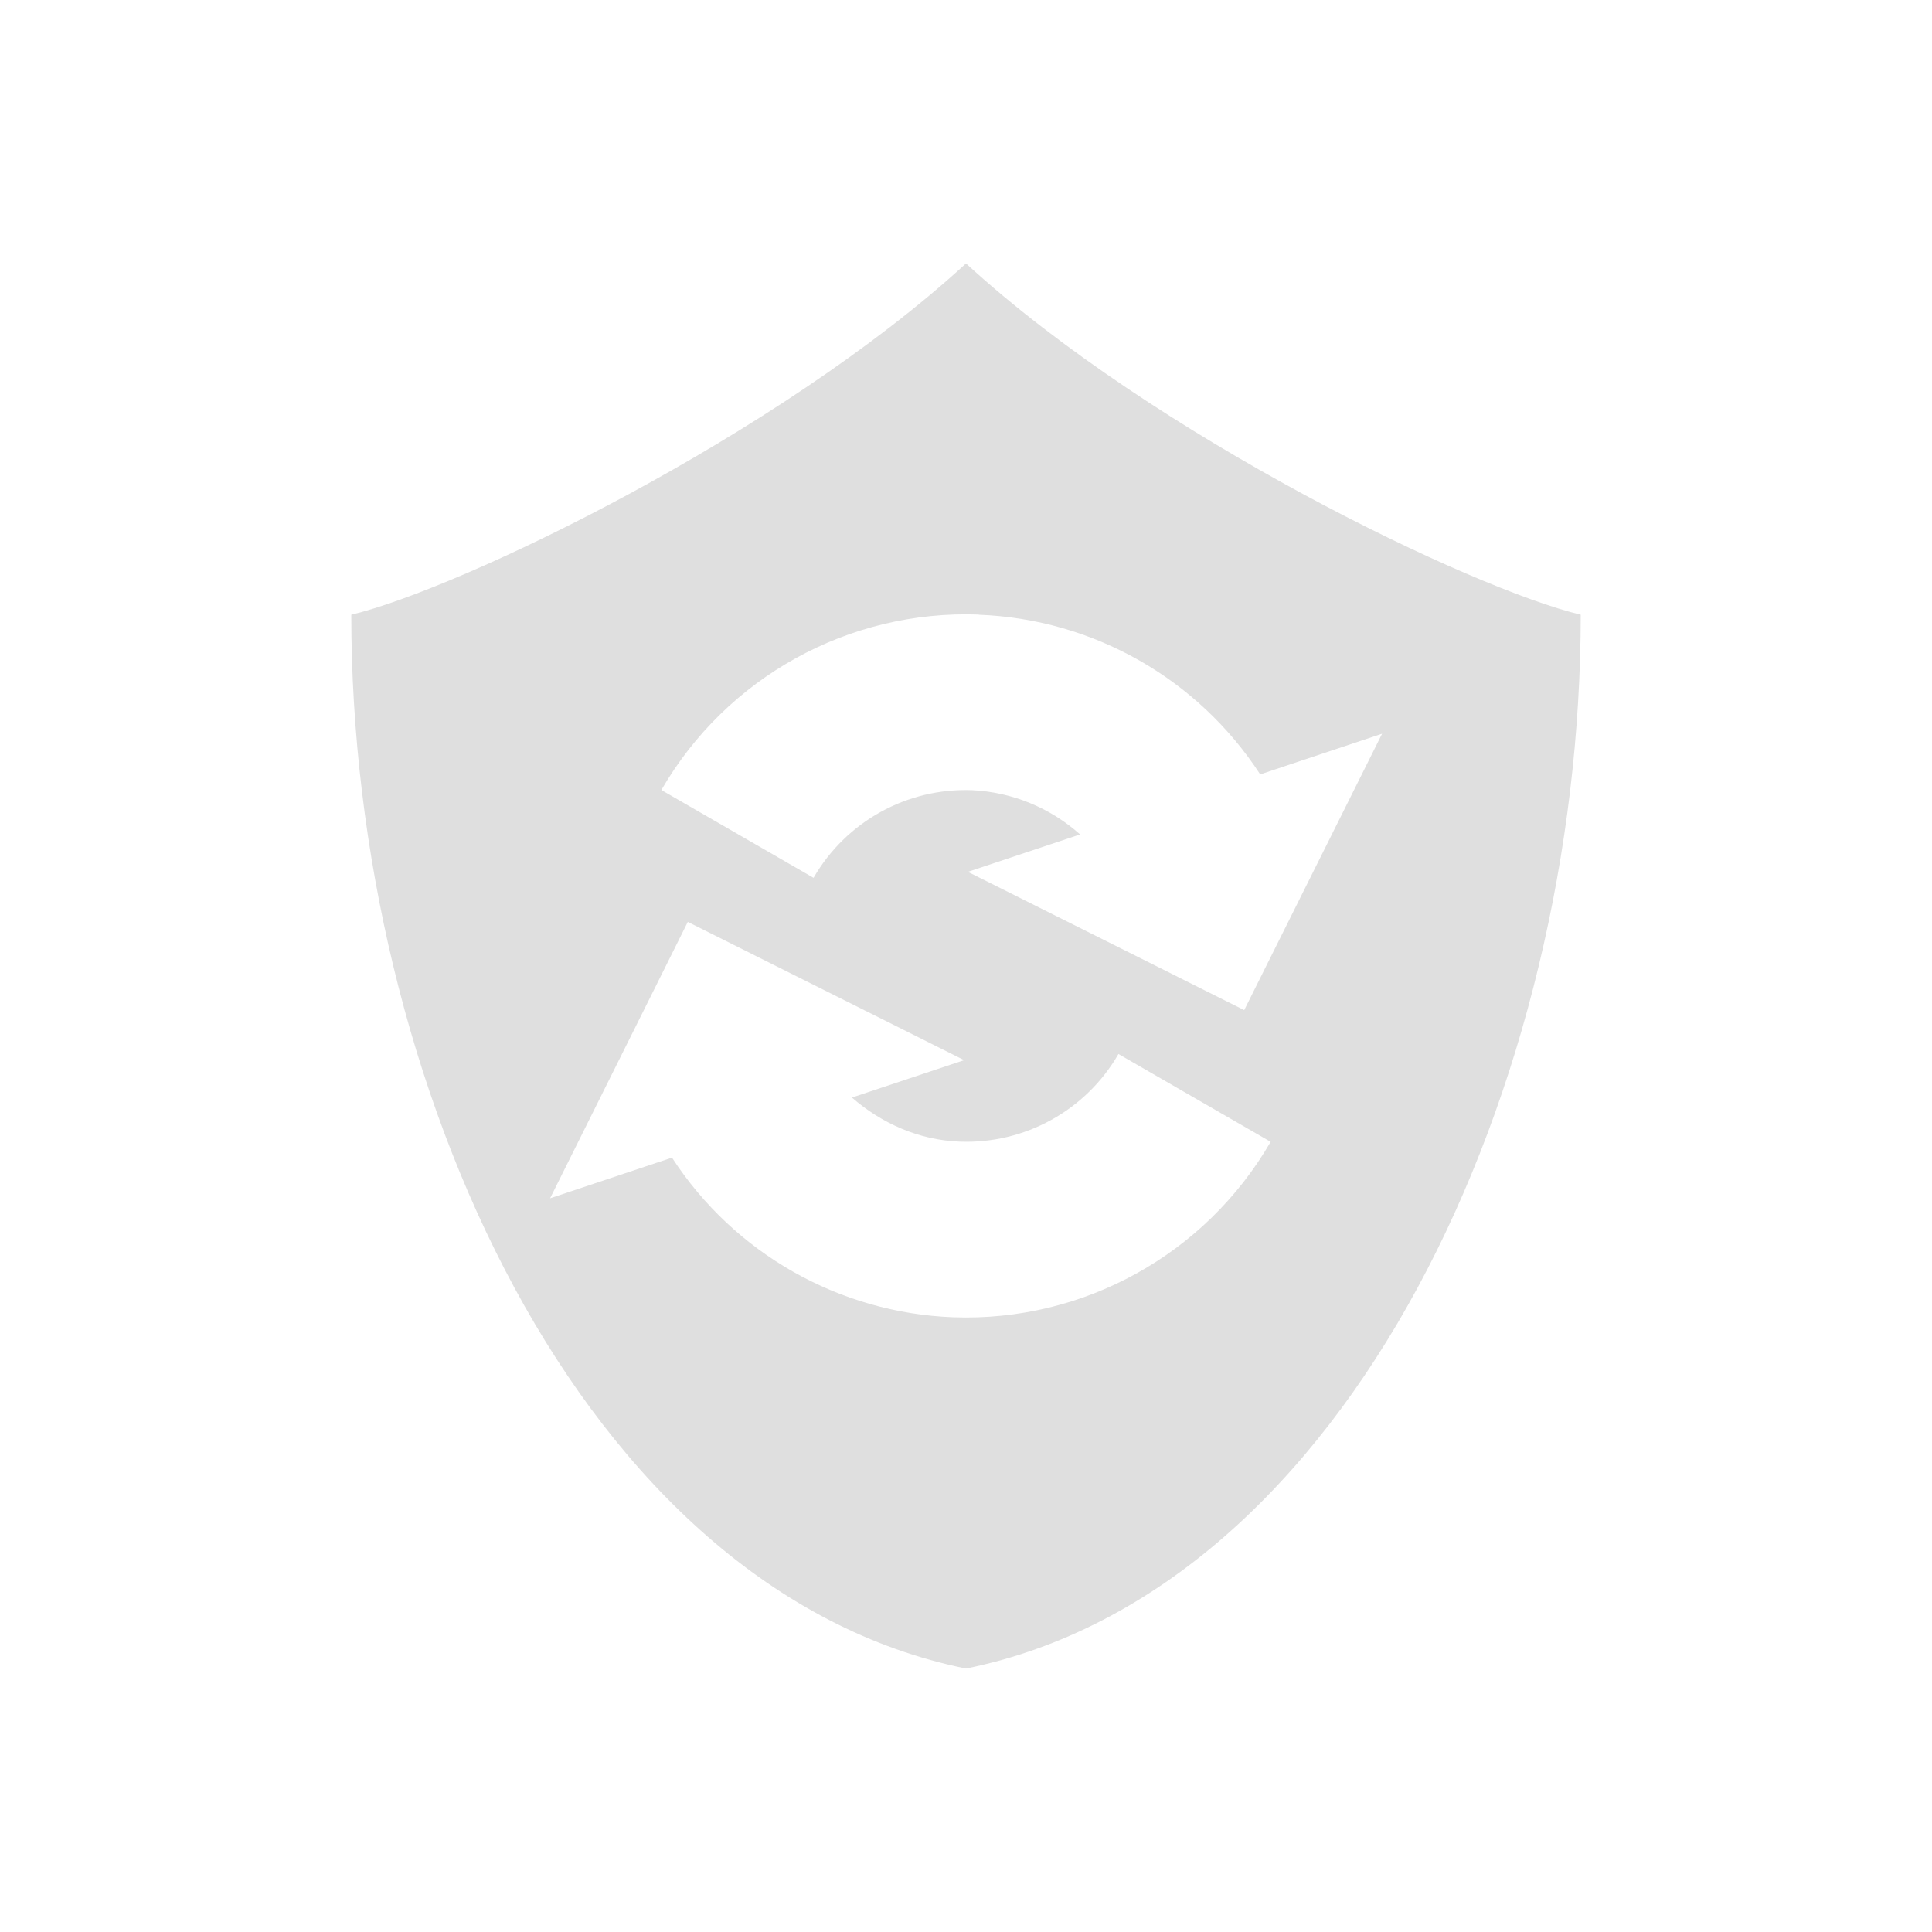
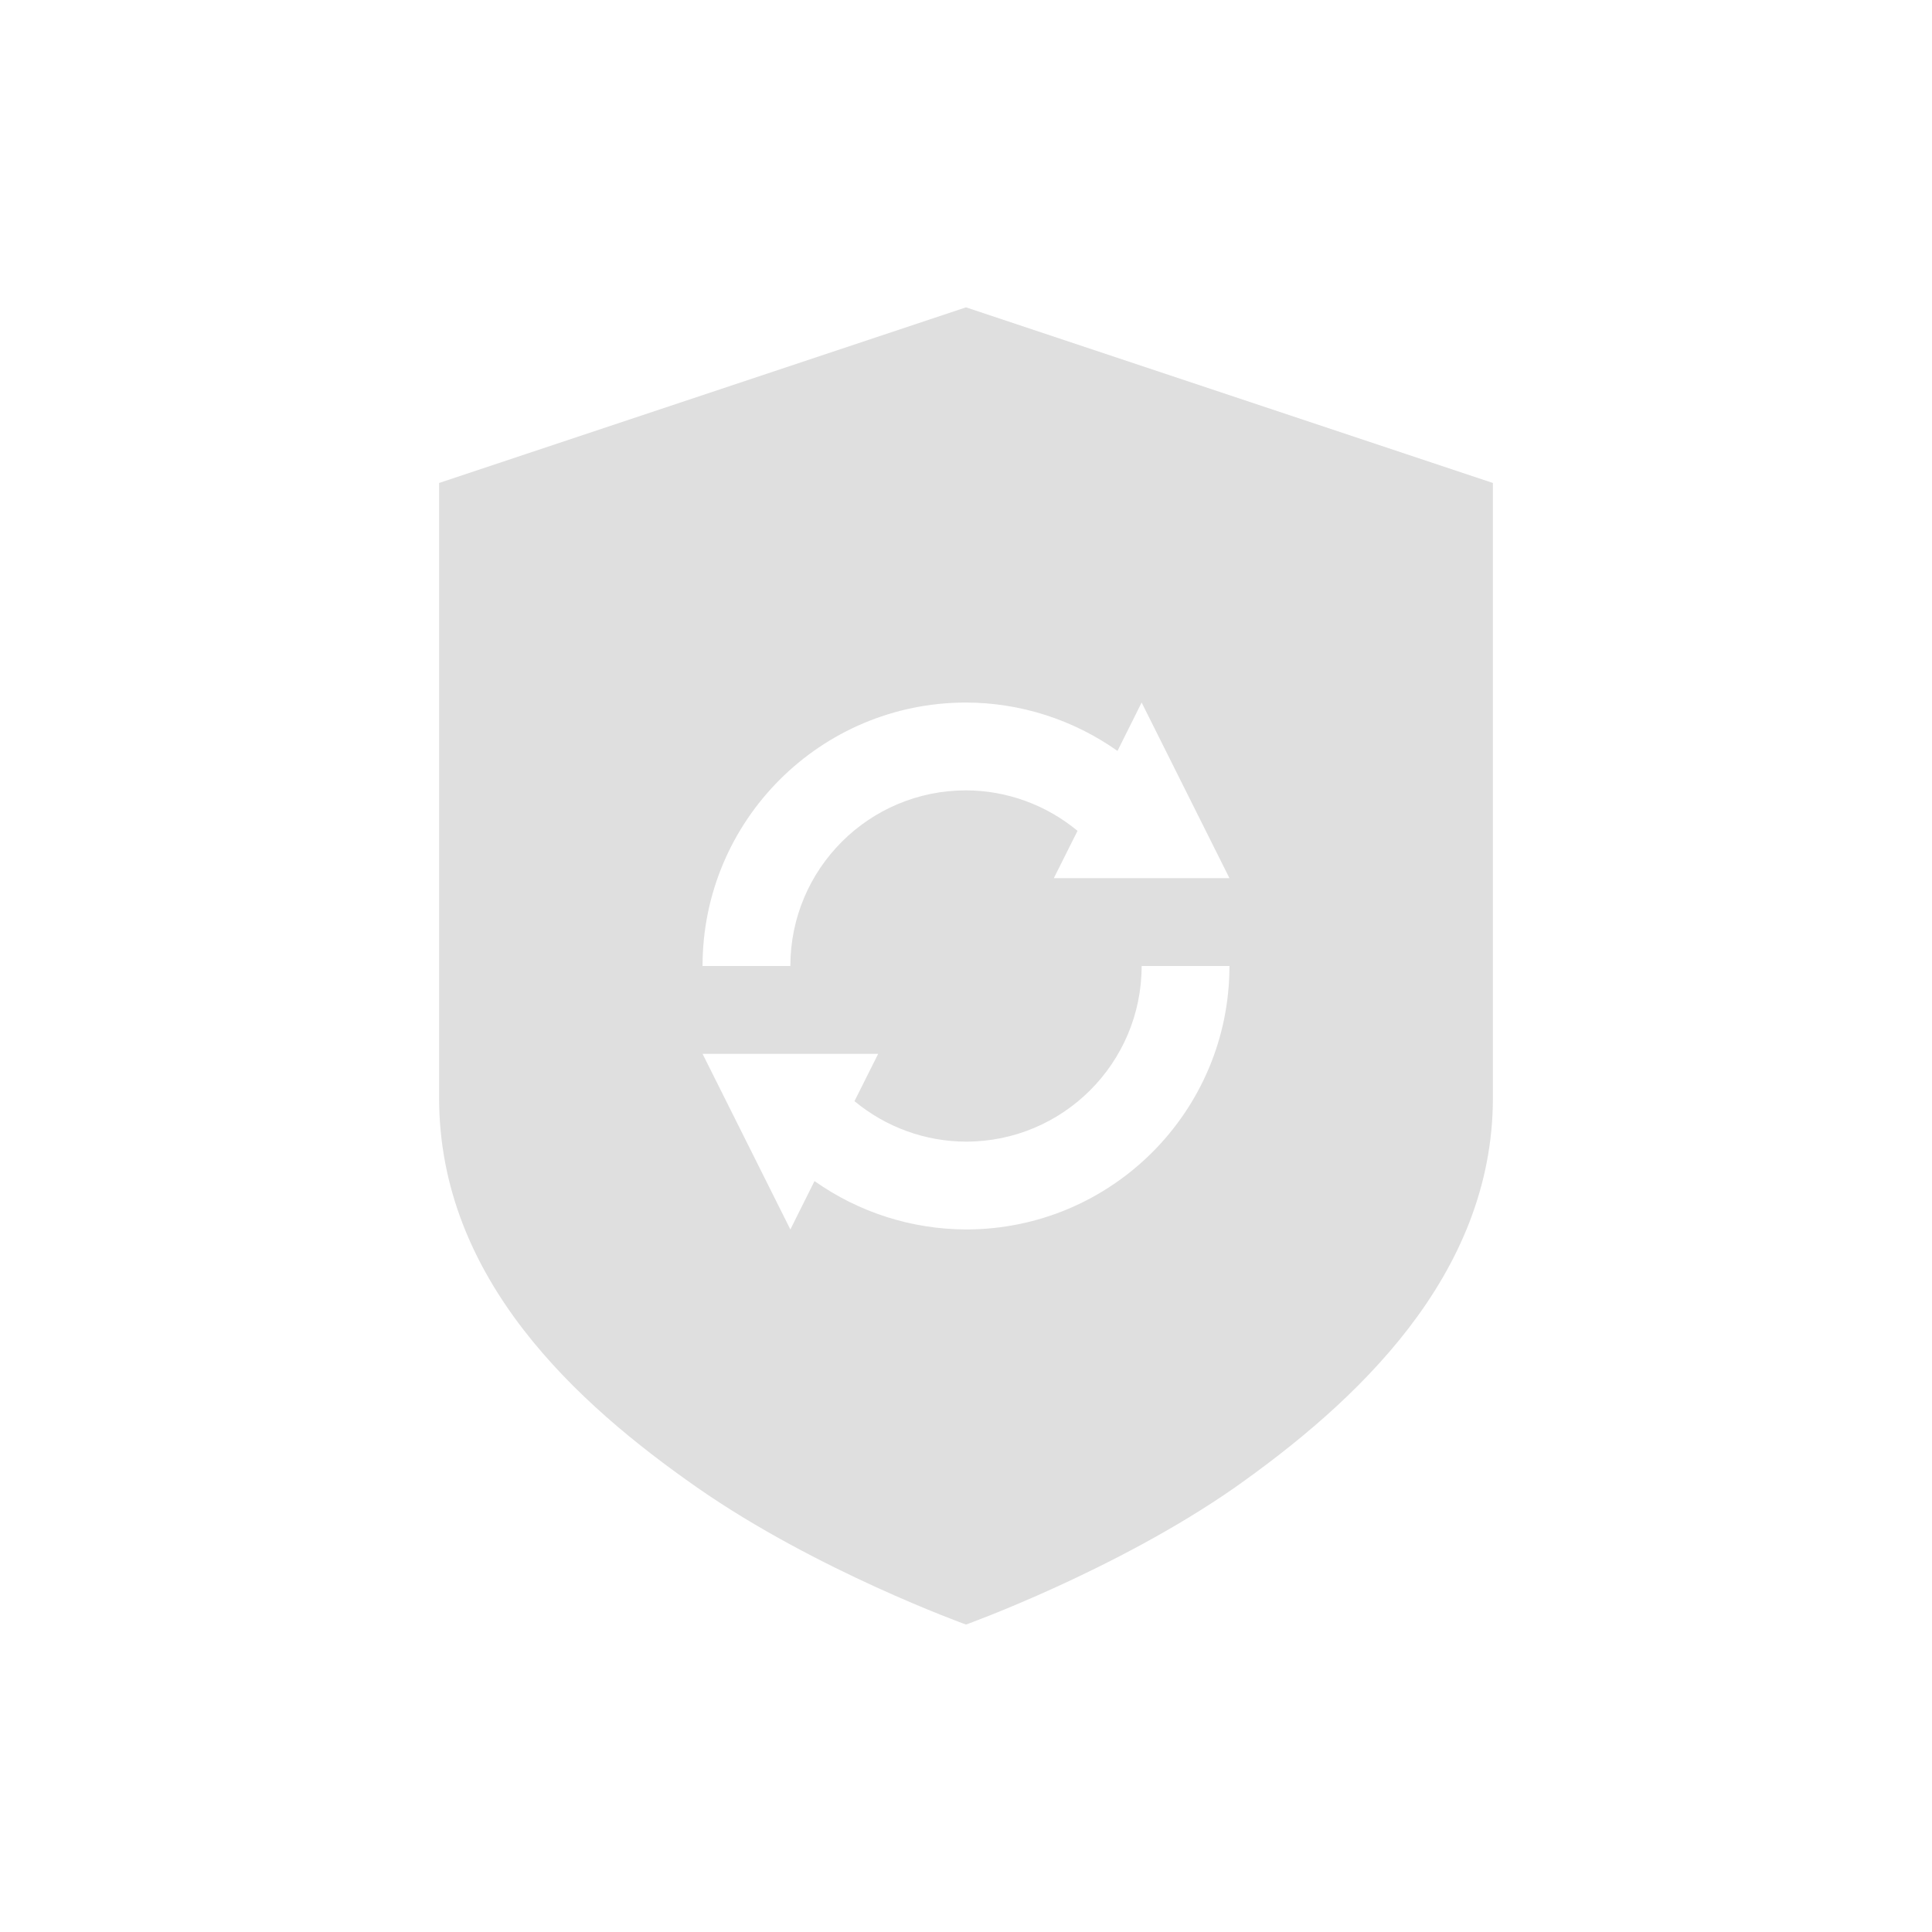
- <svg xmlns="http://www.w3.org/2000/svg" width="22" height="22">
+ <svg xmlns="http://www.w3.org/2000/svg" width="22" height="22" version="1.1">
  <defs>
    <style id="current-color-scheme" type="text/css" />
  </defs>
-   <path d="M11 3C8.852 4.97 5.235 6.705 4 7c0 5.333 2.625 11.111 7 12 4.375-.889 7-6.667 7-12-1.235-.295-4.852-2.03-7-4zm.145 3.998V7h.001a4.002 4.002 0 0 1 3.204 1.818l1.388-.463-1.57 3.147-3.147-1.574 1.278-.426a1.986 1.986 0 0 0-1.229-.504 1.998 1.998 0 0 0-1.806.998l-1.733-1a4.007 4.007 0 0 1 3.614-1.998zm-3.313 3.5l3.147 1.574-1.278.426c.338.294.763.485 1.229.502a1.998 1.998 0 0 0 1.806-.998l1.733 1A4.007 4.007 0 0 1 10.855 15a4 4 0 0 1-3.203-1.818l-1.388.463 1.568-3.147z" fill="currentColor" fill-rule="evenodd" color="#dfdfdf" />
+   <path d="m11 3.5-6 2v7c0 2.07 1.579 3.49 2.939 4.439s3.061 1.56 3.061 1.56 1.7-0.611 3.061-1.56c1.36-0.96 2.939-2.4 2.939-4.439v-7zm0 4.5c0.618 0.001 1.22 0.194 1.725 0.551l0.275-0.551 1 2h-2l0.27-0.539c-0.357-0.296-0.806-0.46-1.27-0.461-1.105 0-2 0.895-2 2h-1c0-1.657 1.343-3 3-3zm2 3h1c0 1.657-1.343 3-3 3-0.618-0.002-1.22-0.194-1.725-0.551l-0.275 0.551-1-2h2l-0.27 0.539c0.357 0.296 0.806 0.46 1.27 0.461 1.105 0 2-0.895 2-2z" fill="#dfdfdf" />
</svg>
